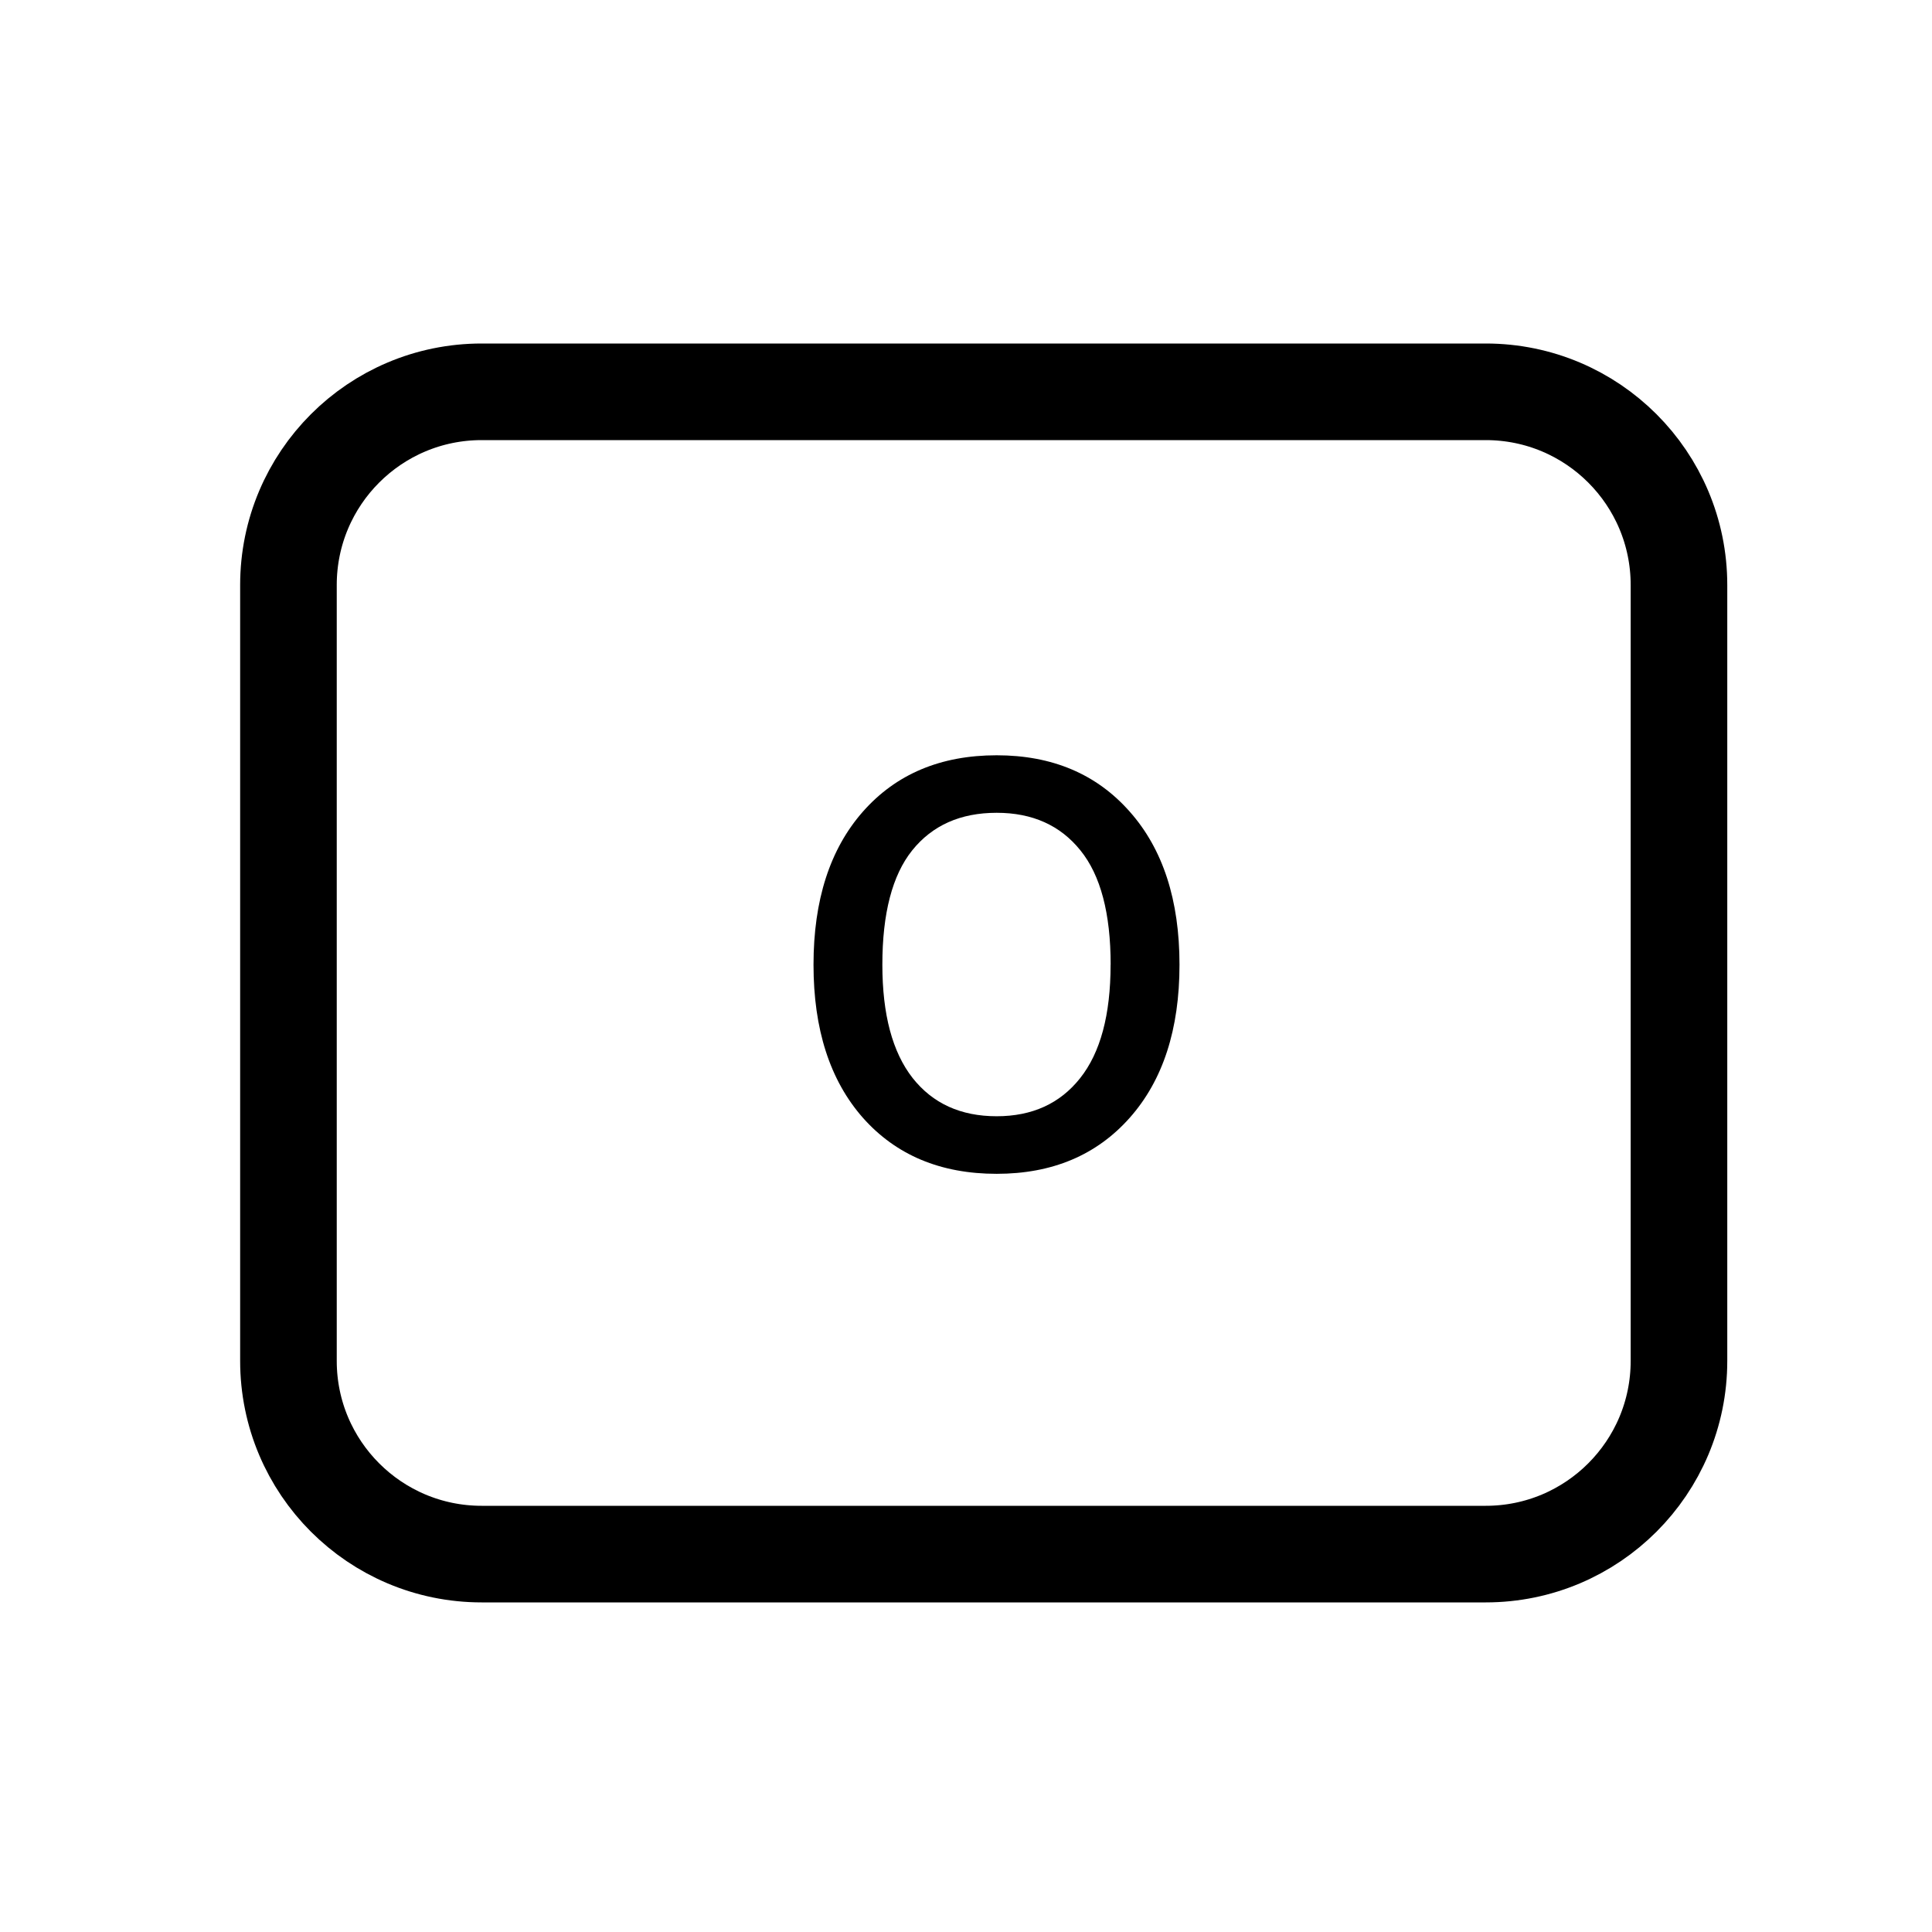
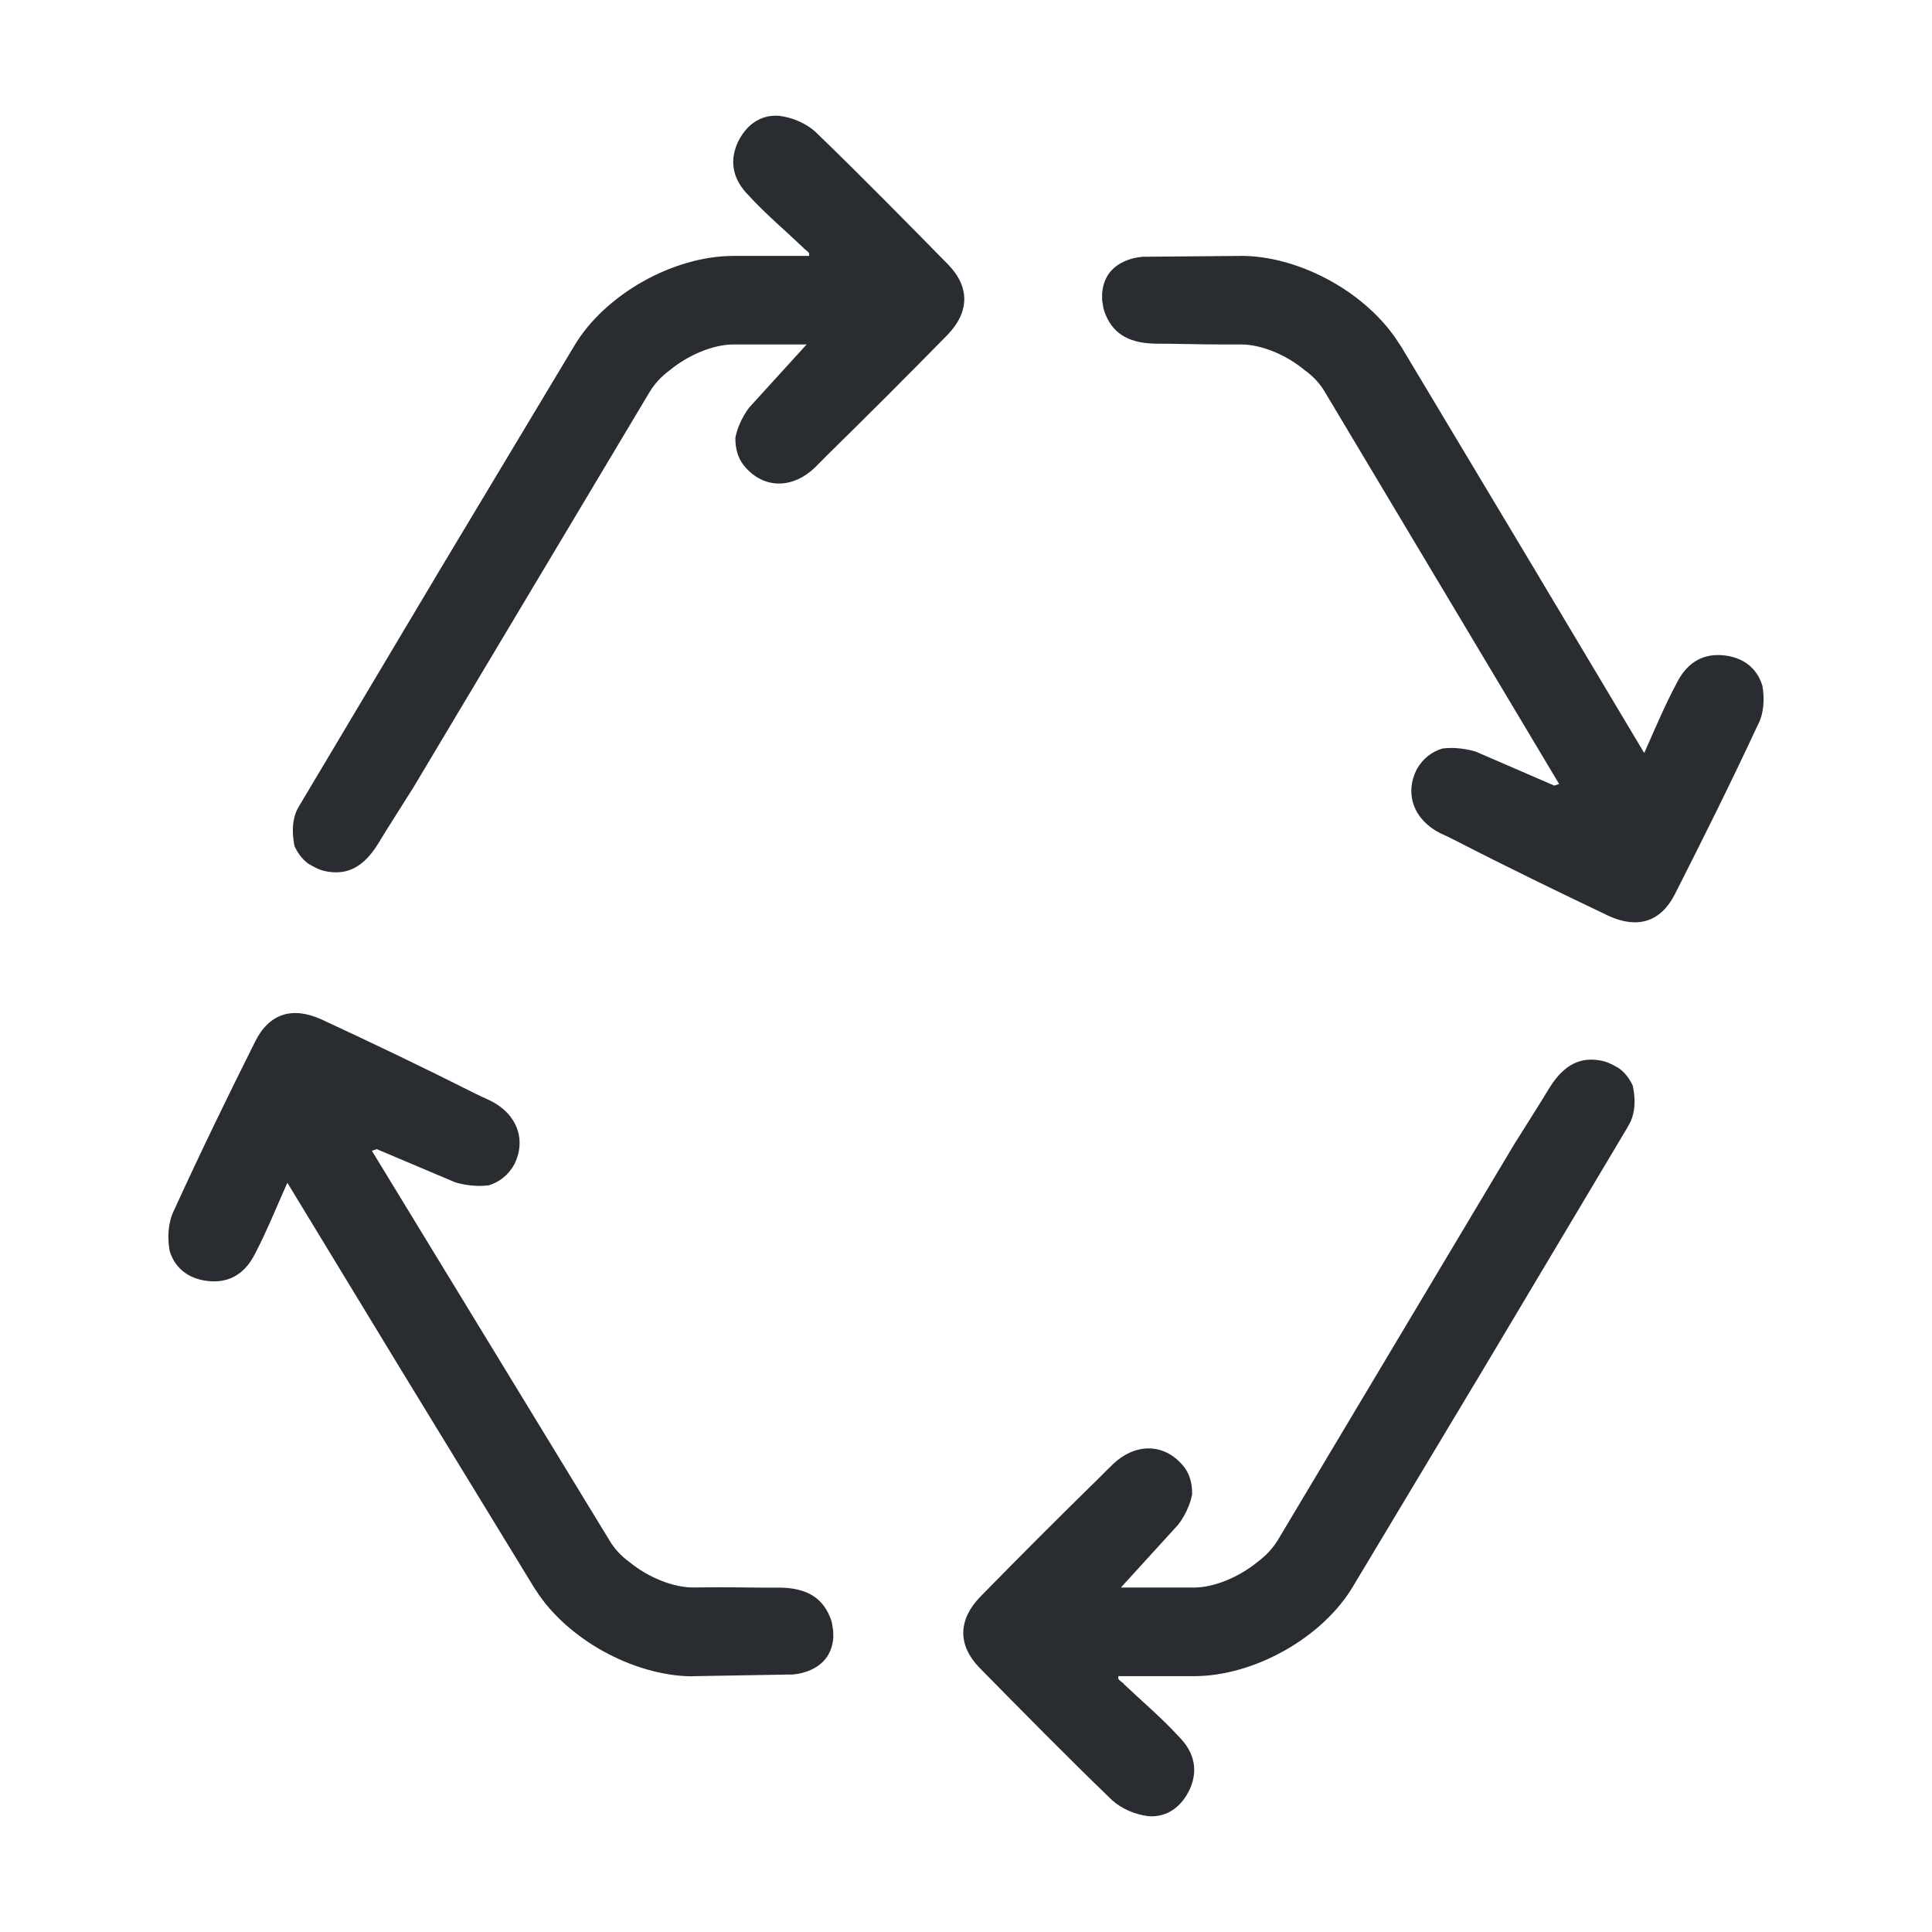
- <svg xmlns="http://www.w3.org/2000/svg" width="30mm" height="30mm" viewBox="0 0 30 30" version="1.1" id="svg8">
-   <defs id="defs2">
-     </defs>
-   <g id="layer1" transform="translate(0,-267)">
-     <path style="fill:none;stroke:#000000;stroke-width:0.265px;stroke-linecap:butt;stroke-linejoin:miter;stroke-opacity:1" d="m 11.646,283.582 v 0 0" id="path837" />
-     <rect style="opacity:1;fill:none;fill-opacity:1;stroke:#000000;stroke-width:1.5;stroke-linejoin:miter;stroke-miterlimit:4;stroke-dasharray:none;stroke-opacity:1;paint-order:stroke fill markers" id="rect4611" width="21.592" height="18.048" x="4.479" y="273.084" rx="3" ry="3" />
-     <g aria-label="o" style="font-style:normal;font-variant:normal;font-weight:normal;font-stretch:normal;font-size:11.289px;line-height:1.25;font-family:sans-serif;-inkscape-font-specification:sans-serif;letter-spacing:0px;word-spacing:0px;fill:#000000;fill-opacity:1;stroke:none;stroke-width:0.265" id="text4615" transform="translate(0.5291667)">
-       <path d="m 17.786,281.98 q 0,1.505 -0.772,2.376 -0.772,0.871 -2.067,0.871 -1.306,0 -2.078,-0.871 -0.766,-0.871 -0.766,-2.376 0,-1.505 0.766,-2.376 0.772,-0.876 2.078,-0.876 1.295,0 2.067,0.876 0.772,0.871 0.772,2.376 z m -1.069,0 q 0,-1.196 -0.469,-1.775 -0.469,-0.584 -1.301,-0.584 -0.843,0 -1.312,0.584 -0.463,0.579 -0.463,1.775 0,1.158 0.469,1.758 0.469,0.595 1.306,0.595 0.827,0 1.295,-0.59 0.474,-0.595 0.474,-1.764 z" style="stroke-width:0.265" id="path4617" />
-     </g>
+ <svg xmlns="http://www.w3.org/2000/svg" version="1.1" id="Vrstva_1" x="0px" y="0px" width="24px" height="24px" viewBox="0 0 24 24" enable-background="new 0 0 24 24" xml:space="preserve">
+   <g>
+     <path fill="#292D32" d="M11.781,3.289c-0.541-0.55-1.09-1.11-1.65-1.65c-0.12-0.11-0.29-0.18-0.45-0.2   c-0.239-0.02-0.42,0.12-0.521,0.34c-0.109,0.25-0.039,0.47,0.141,0.65c0.21,0.23,0.449,0.43,0.68,0.65c0,0.01,0.07,0.05,0.07,0.07   v0.03H9.112c-0.75,0-1.601,0.48-1.98,1.12L5.5,7.019l-1.777,2.982l-0.002,0.003l-0.023,0.041c-0.037,0.067-0.09,0.217-0.039,0.467   c0.039,0.084,0.095,0.162,0.172,0.218l0.07,0.039c0.041,0.02,0.08,0.04,0.131,0.051c0.27,0.06,0.479-0.041,0.66-0.331   c0.139-0.23,0.289-0.46,0.439-0.7l2.939-4.92c0.061-0.1,0.141-0.19,0.25-0.27c0.23-0.19,0.541-0.32,0.791-0.32h0.909l-0.71,0.78   c0,0-0.136,0.166-0.175,0.381C9.134,5.579,9.168,5.716,9.282,5.829c0.229,0.24,0.569,0.24,0.84-0.02c0.05-0.05,0.1-0.1,0.149-0.15   c0.51-0.5,1.01-1,1.5-1.5C12.041,3.879,12.051,3.569,11.781,3.289z" />
+     <path fill="#292D32" d="M12.162,20.712c0.541,0.549,1.091,1.109,1.65,1.648c0.12,0.11,0.29,0.181,0.45,0.201   c0.239,0.02,0.42-0.121,0.521-0.341c0.109-0.25,0.039-0.471-0.141-0.649c-0.21-0.23-0.449-0.431-0.68-0.65   c0-0.01-0.07-0.051-0.07-0.07v-0.029h0.939c0.75,0,1.601-0.479,1.979-1.119l1.632-2.721L20.22,14c0,0,0.002-0.003,0.002-0.005   l0.022-0.039c0.037-0.067,0.092-0.219,0.039-0.469c-0.039-0.084-0.094-0.16-0.172-0.217l-0.07-0.039   c-0.041-0.02-0.079-0.039-0.131-0.051c-0.27-0.061-0.479,0.041-0.66,0.33c-0.139,0.23-0.288,0.461-0.438,0.701l-2.938,4.92   c-0.062,0.1-0.141,0.189-0.25,0.27c-0.23,0.189-0.541,0.32-0.791,0.32h-0.909l0.71-0.779c0,0,0.137-0.166,0.175-0.381   c0.002-0.141-0.032-0.277-0.146-0.391c-0.229-0.24-0.569-0.24-0.84,0.021c-0.051,0.049-0.101,0.1-0.149,0.148   c-0.511,0.5-1.011,1-1.5,1.5C11.904,20.12,11.894,20.431,12.162,20.712z" />
+     <path fill="#292D32" d="M21.893,8.519c-0.07-0.23-0.25-0.36-0.5-0.38c-0.271-0.02-0.449,0.12-0.561,0.34   c-0.15,0.28-0.271,0.57-0.4,0.86c0,0,0,0.01-0.01,0.01l-1.391-2.33l-1.629-2.72c-0.011-0.01-0.011-0.02-0.021-0.03   c-0.381-0.61-1.189-1.07-1.92-1.09h-0.04l-1.16,0.01h-0.05c0,0-0.489,0.006-0.52,0.46v0.08c0.01,0.05,0.01,0.09,0.028,0.14   c0.091,0.26,0.28,0.39,0.62,0.4c0.271,0,0.551,0.01,0.83,0.01h0.25c0.25,0,0.561,0.13,0.789,0.32c0.111,0.08,0.191,0.17,0.25,0.27   l2.91,4.87l-0.06,0.02l-0.971-0.42c0,0-0.199-0.07-0.421-0.04c-0.129,0.04-0.239,0.12-0.318,0.26c-0.15,0.3-0.04,0.62,0.29,0.79   c0.069,0.03,0.13,0.06,0.188,0.09c0.641,0.33,1.281,0.64,1.91,0.94c0.351,0.159,0.641,0.08,0.82-0.271   c0.35-0.689,0.699-1.39,1.029-2.1C21.912,8.869,21.922,8.679,21.893,8.519z" />
+     <path fill="#292D32" d="M2.108,15.543c0.073,0.228,0.253,0.354,0.503,0.373c0.271,0.019,0.448-0.123,0.559-0.345   c0.146-0.281,0.264-0.574,0.392-0.861c0,0,0-0.01,0.011-0.012l1.408,2.317l1.653,2.705c0.01,0.013,0.01,0.022,0.021,0.032   c0.385,0.605,1.198,1.059,1.928,1.072l0.041-0.002l1.16-0.02h0.051c0,0,0.488-0.012,0.517-0.464l-0.002-0.08   c-0.01-0.05-0.009-0.09-0.028-0.142c-0.095-0.258-0.285-0.387-0.625-0.394c-0.271,0.003-0.552-0.006-0.83-0.004l-0.25,0.002   c-0.25,0.003-0.563-0.124-0.793-0.312c-0.111-0.08-0.192-0.17-0.252-0.271L4.62,14.296l0.06-0.021l0.974,0.412   c0,0,0.2,0.067,0.42,0.037c0.129-0.041,0.239-0.123,0.317-0.263c0.147-0.302,0.035-0.62-0.297-0.787   c-0.069-0.03-0.131-0.062-0.19-0.089c-0.642-0.324-1.285-0.631-1.916-0.924c-0.353-0.157-0.642-0.076-0.818,0.277   c-0.346,0.691-0.688,1.395-1.012,2.105C2.086,15.192,2.078,15.381,2.108,15.543z" />
  </g>
</svg>
